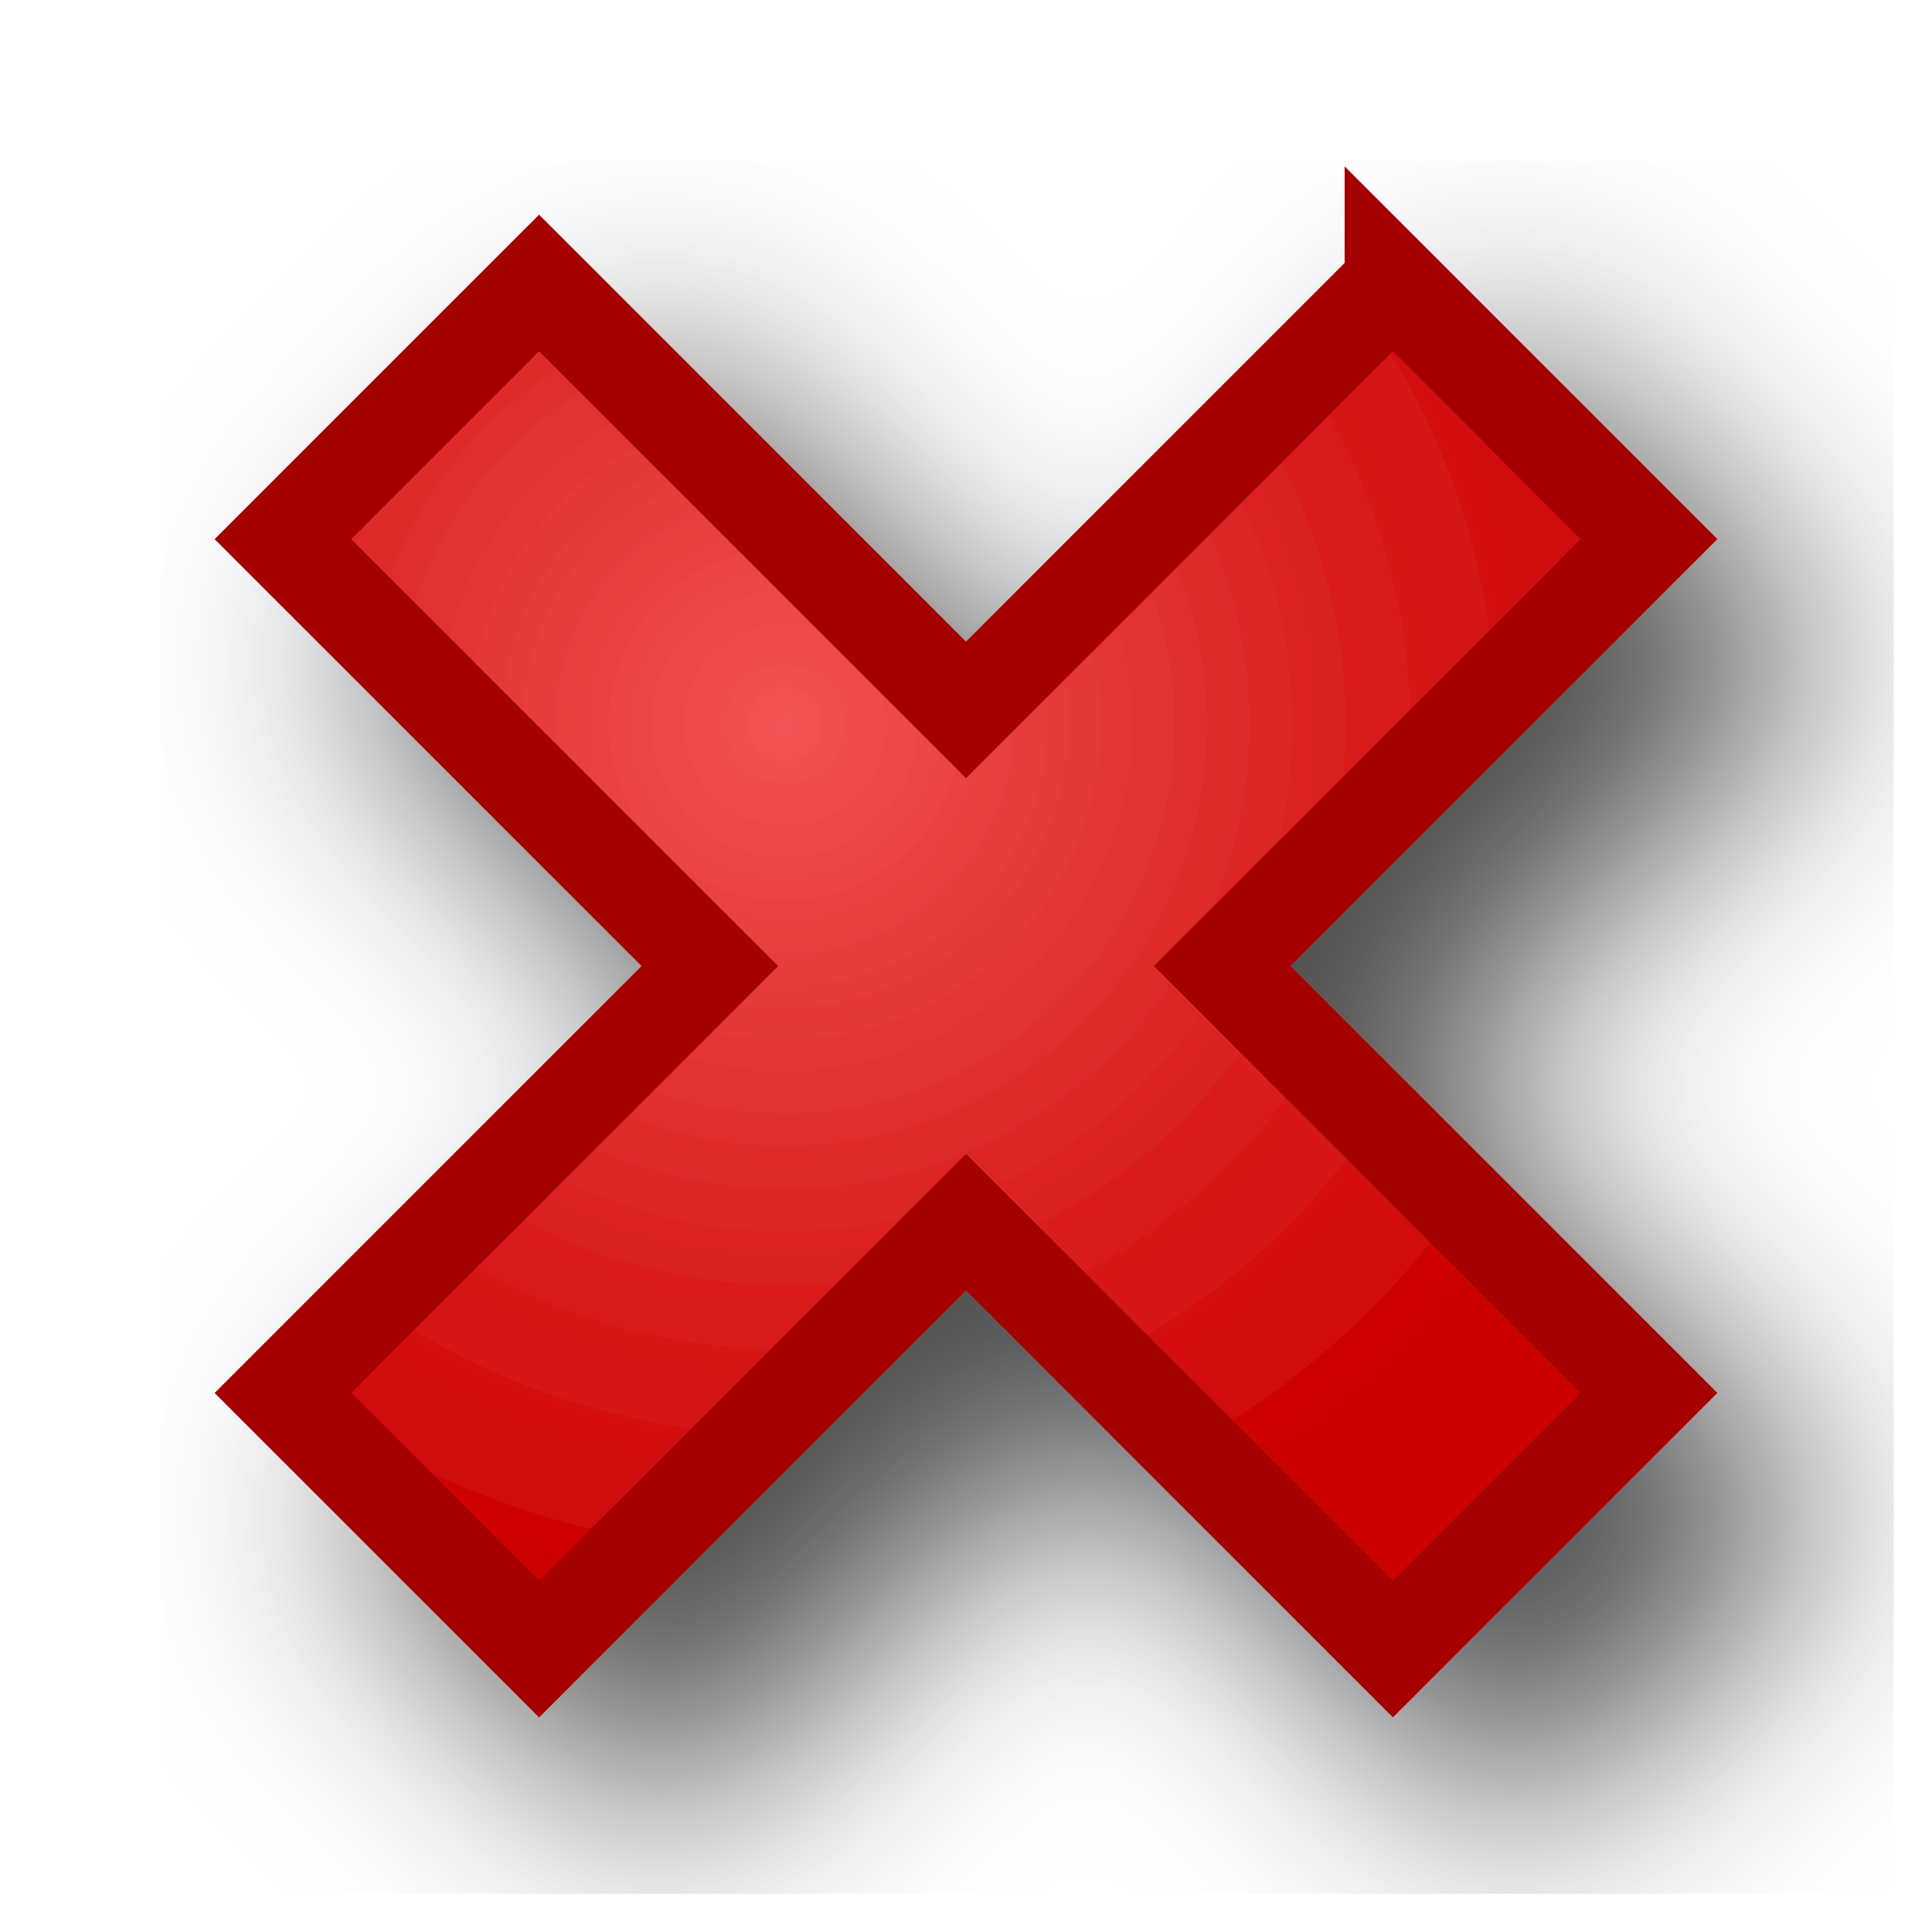
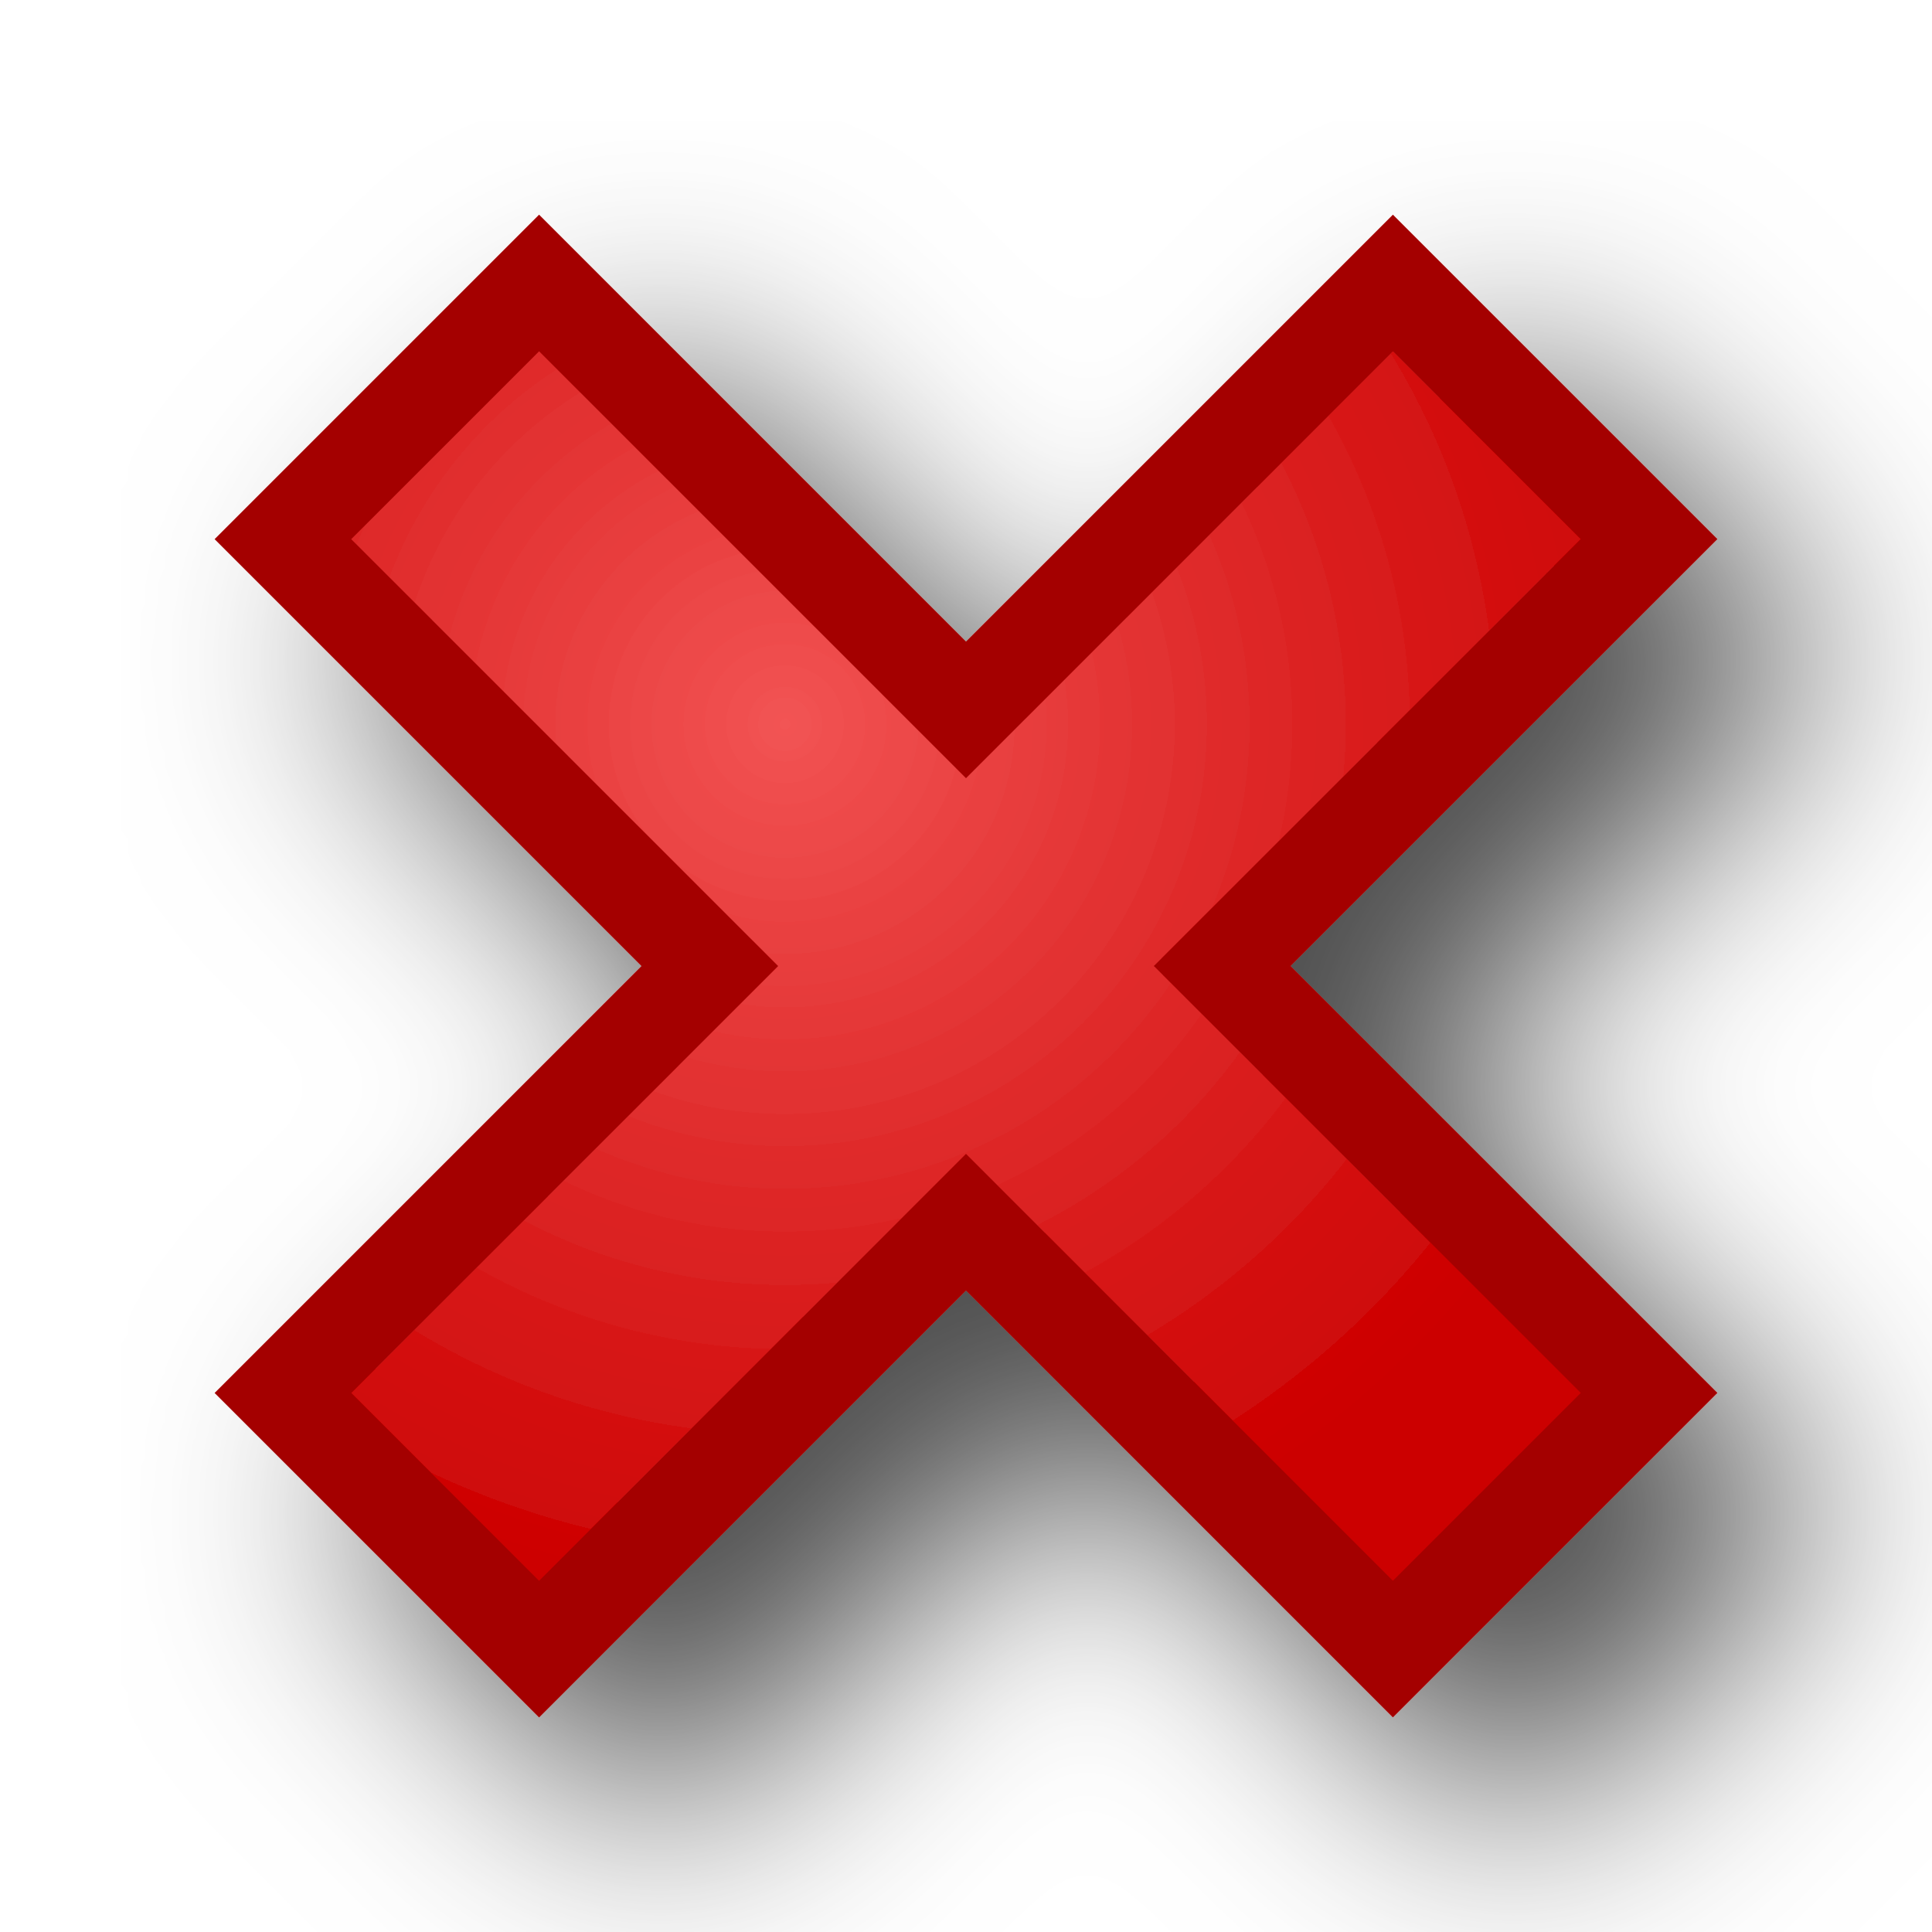
<svg xmlns="http://www.w3.org/2000/svg" xmlns:xlink="http://www.w3.org/1999/xlink" width="32" height="32" id="svg2" version="1.1">
  <defs id="defs4">
    <linearGradient id="linearGradient3884">
      <stop style="stop-color:#f25454;stop-opacity:1" offset="0" id="stop3886" />
      <stop style="stop-color:#cc0000;stop-opacity:1" offset="1" id="stop3888" />
    </linearGradient>
    <linearGradient id="linearGradient3843">
      <stop id="stop3845" offset="0" style="stop-color:#ffffff;stop-opacity:1" />
      <stop id="stop3847" offset="1" style="stop-color:#d3d7cf;stop-opacity:1" />
    </linearGradient>
    <linearGradient id="linearGradient3757">
      <stop style="stop-color:#eeeeec;stop-opacity:1" offset="0" id="stop3759" />
      <stop style="stop-color:#9fa399;stop-opacity:1" offset="1" id="stop3761" />
    </linearGradient>
    <radialGradient xlink:href="#linearGradient3757" id="radialGradient3763" cx="15" cy="12.14" fx="15" fy="12.14" r="12" gradientTransform="matrix(1.071414,0.4464227,-0.4166667,1,3.987115,-6.836341)" gradientUnits="userSpaceOnUse" />
    <radialGradient xlink:href="#linearGradient3757-2" id="radialGradient3763-8" cx="15" cy="12.14" fx="15" fy="12.14" r="12" gradientTransform="matrix(1.071414,0.4464227,-0.4166667,1,3.987115,-6.836341)" gradientUnits="userSpaceOnUse" />
    <linearGradient id="linearGradient3757-2">
      <stop style="stop-color:#eeeeec;stop-opacity:1" offset="0" id="stop3759-6" />
      <stop style="stop-color:#9fa399;stop-opacity:1" offset="1" id="stop3761-8" />
    </linearGradient>
    <radialGradient r="12" fy="12.14" fx="15" cy="12.14" cx="15" gradientTransform="matrix(1.071414,0.4464227,-0.4166667,1,27.94903,1009.481)" gradientUnits="userSpaceOnUse" id="radialGradient3780-1" xlink:href="#linearGradient3757-2-2" />
    <linearGradient id="linearGradient3757-2-2">
      <stop style="stop-color:#eeeeec;stop-opacity:1" offset="0" id="stop3759-6-9" />
      <stop style="stop-color:#9fa399;stop-opacity:1" offset="1" id="stop3761-8-9" />
    </linearGradient>
    <radialGradient xlink:href="#linearGradient3843" id="radialGradient3839" gradientUnits="userSpaceOnUse" gradientTransform="matrix(-0.4166667,0.9166667,-0.9862303,-0.4482866,28.82255,1024.96)" cx="9.777" cy="11.449" fx="9.777" fy="11.449" r="12" />
    <radialGradient xlink:href="#linearGradient3884" id="radialGradient3890" cx="13" cy="1032.361" fx="13" fy="1032.361" r="12.114" gradientTransform="matrix(0.8255105,0.9080659,-0.908062,0.8255069,939.7166,168.3357)" gradientUnits="userSpaceOnUse" />
-     <filter id="filter3920" x="-0.178" width="1.357" y="-0.178" height="1.357">
+     <filter id="filter3920" x="-0.3" width="1.6" y="-0.3" height="1.6">
      <feGaussianBlur stdDeviation="2" id="feGaussianBlur3922" in="SourceAlpha" />
      <feColorMatrix id="feColorMatrix3924" values="1 0 0 0 0 0 1 0 0 0 0 0 1 0 0 0 0 0 0.7 0 " />
      <feOffset dx="2" dy="2" id="feOffset3926" result="result1" />
      <feMerge id="feMerge3928">
        <feMergeNode id="feMergeNode3930" in="result1" />
        <feMergeNode id="feMergeNode3932" in="SourceGraphic" />
      </feMerge>
    </filter>
  </defs>
  <g id="layer1" transform="translate(0,-1020.362)">
-     <path style="fill:url(#radialGradient3890);fill-opacity:1;stroke:#a40000;stroke-width:1.6;stroke-linecap:butt;stroke-linejoin:miter;stroke-miterlimit:4;stroke-opacity:1;stroke-dasharray:none;filter:url(#filter3920)" d="M 23.071,1025.049 16,1032.12 l -7.071,-7.071 -4.243,4.243 7.071,7.071 -7.071,7.071 4.243,4.243 L 16,1040.605 l 7.071,7.071 4.243,-4.243 -7.071,-7.071 7.071,-7.071 -4.243,-4.243 z" id="rect3854" />
+     <path style="fill:url(#radialGradient3890);fill-opacity:1;stroke:#a40000;stroke-width:1.6;stroke-linecap:butt;stroke-linejoin:miter;stroke-miterlimit:4;stroke-dasharray:none;stroke-opacity:1;filter:url(#filter3920)" d="M 23.071,1025.049 16,1032.12 l -7.071,-7.071 -4.243,4.243 7.071,7.071 -7.071,7.071 4.243,4.243 L 16,1040.605 l 7.071,7.071 4.243,-4.243 -7.071,-7.071 7.071,-7.071 z" id="rect3854" />
  </g>
</svg>
